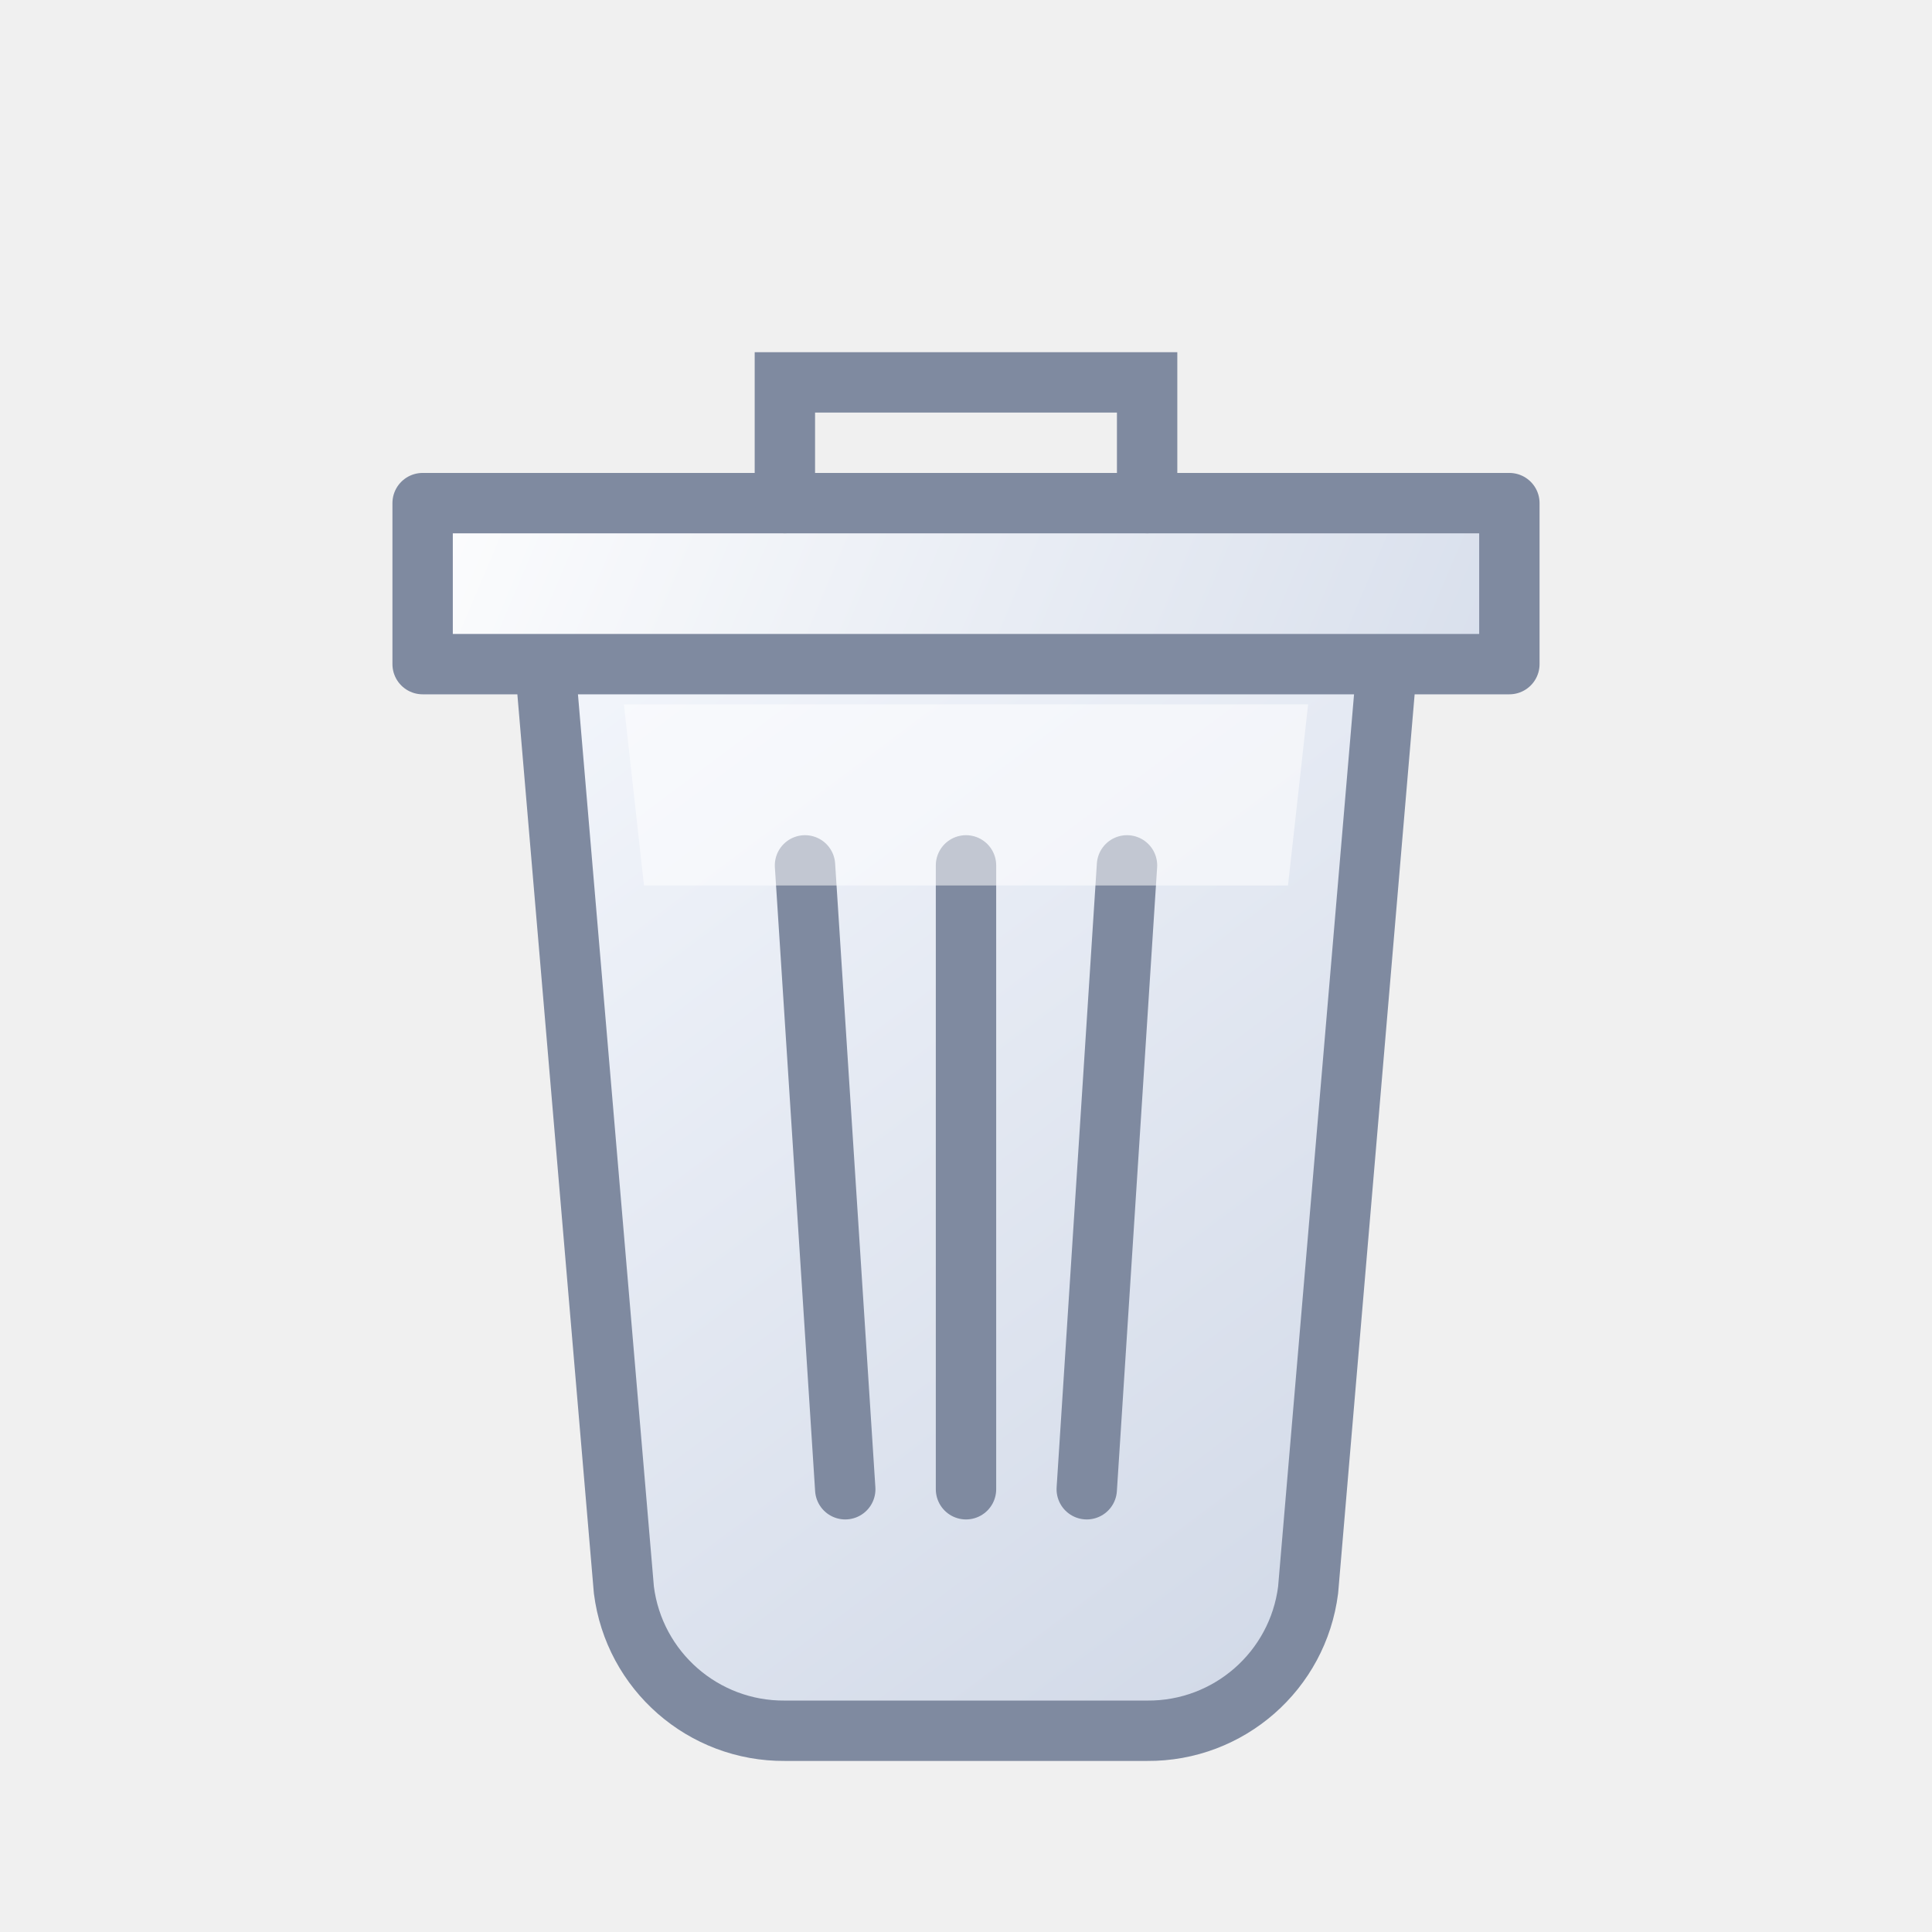
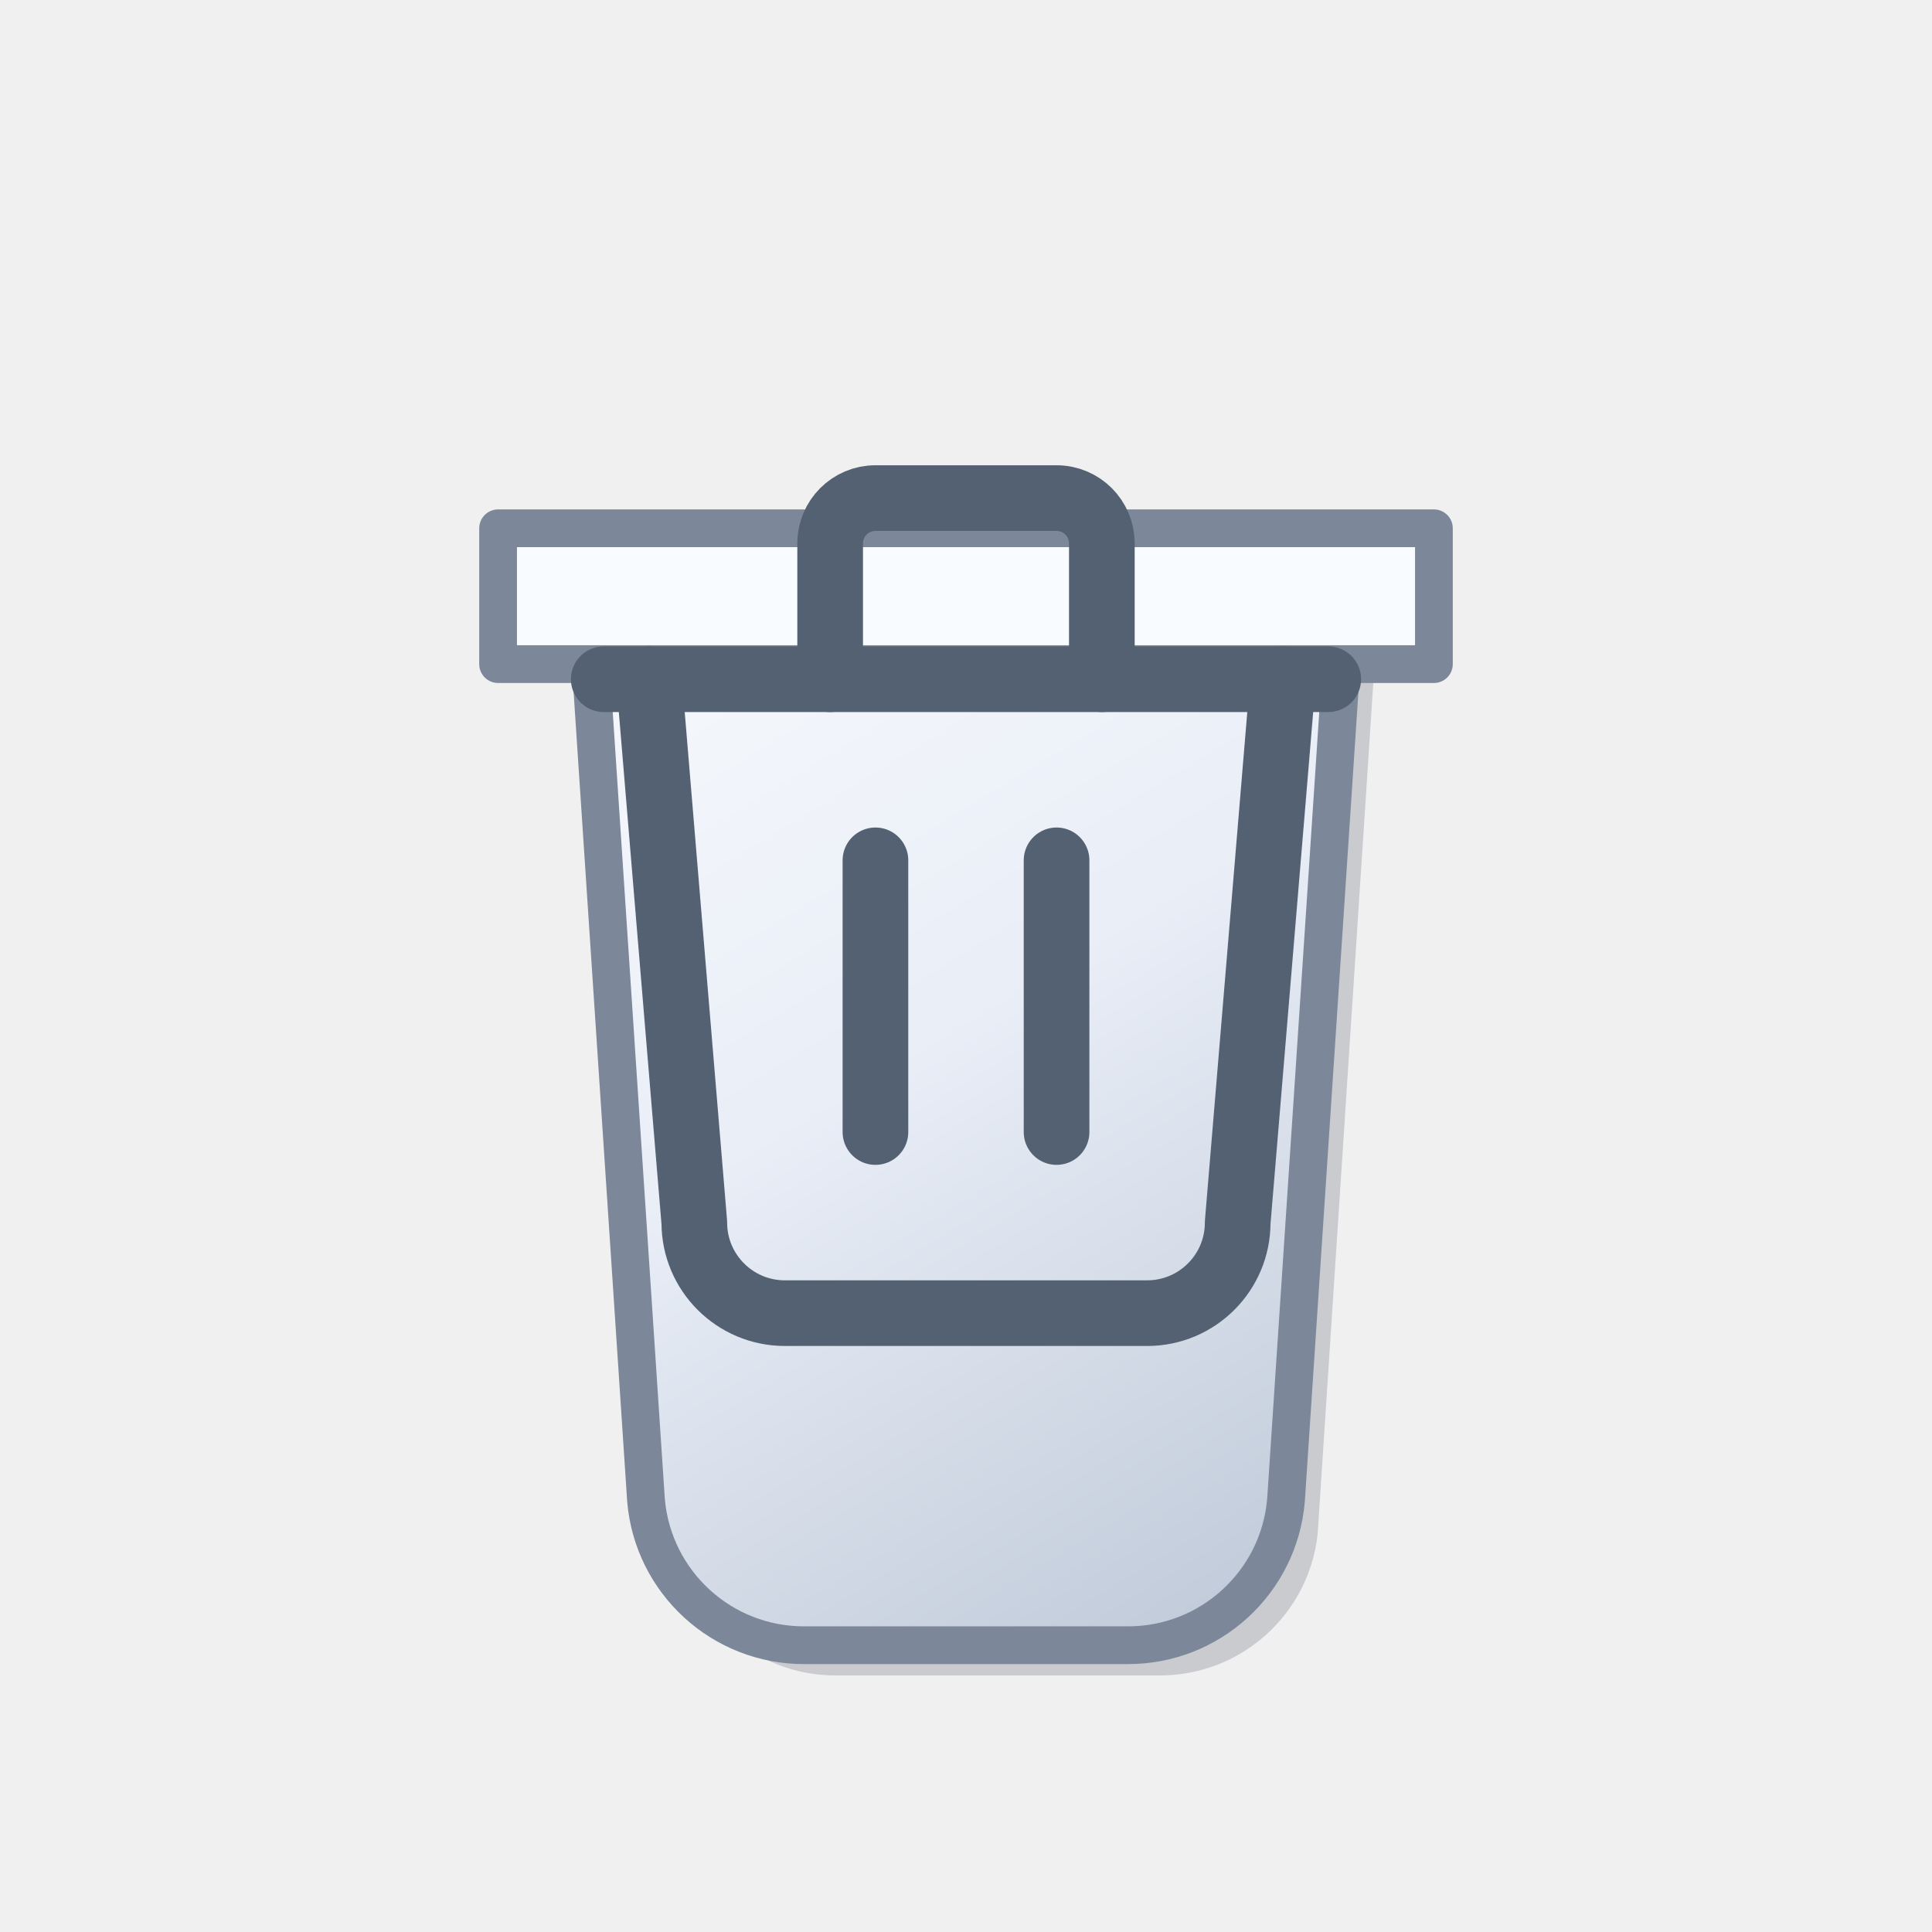
- <svg xmlns="http://www.w3.org/2000/svg" viewBox="0 0 96 96" role="img" aria-label="Trash">
+ <svg xmlns="http://www.w3.org/2000/svg" viewBox="0 0 128 128" role="img" aria-label="Trash">
  <defs>
-     <linearGradient id="pdk-trash-body" x1="24" y1="20" x2="72" y2="84" gradientUnits="userSpaceOnUse">
-       <stop offset="0" stop-color="#f9fbff" />
-       <stop offset="1" stop-color="#cfd7e6" />
-     </linearGradient>
-     <linearGradient id="pdk-trash-lid" x1="22" y1="13" x2="74" y2="35" gradientUnits="userSpaceOnUse">
+     <linearGradient id="pdk-trash-body" x1="35" y1="18" x2="92" y2="112" gradientUnits="userSpaceOnUse">
      <stop offset="0" stop-color="#ffffff" />
-       <stop offset="1" stop-color="#d8dfec" />
+       <stop offset=".52" stop-color="#e9eef7" />
+       <stop offset="1" stop-color="#b8c3d3" />
    </linearGradient>
  </defs>
-   <path fill="url(#pdk-trash-body)" stroke="#7f8aa0" stroke-linejoin="round" stroke-width="3" d="M27 32h42l-4 47a8 8 0 0 1-8 7H39a8 8 0 0 1-8-7l-4-47Z" />
-   <path fill="url(#pdk-trash-lid)" stroke="#7f8aa0" stroke-linejoin="round" stroke-width="3" d="M21 25h54v8H21z" />
-   <path fill="none" stroke="#7f8aa0" stroke-linecap="round" stroke-width="3" d="M39 25v-6h18v6M40 43l2 31M48 43v31M56 43l-2 31" />
-   <path fill="#ffffff" opacity=".52" d="M31 35h34l-1 9H32z" />
+   <path fill="#152238" opacity=".18" d="M41 45h50l-3.7 56.6A10.5 10.5 0 0 1 76.8 111H55.4a10.5 10.5 0 0 1-10.5-9.4L41 45Z" />
+   <path fill="url(#pdk-trash-body)" stroke="#7c8799" stroke-width="2.5" stroke-linejoin="round" d="M39 42h50l-3.8 57.4A10.5 10.5 0 0 1 74.7 109H53.3a10.5 10.5 0 0 1-10.5-9.6L39 42Z" />
+   <path fill="#f8fbff" stroke="#7c8799" stroke-width="2.5" stroke-linejoin="round" d="M33 35h62v9H33z" />
+   <g fill="none" stroke="#536173" stroke-linecap="round" stroke-linejoin="round" stroke-width="1.45" transform="translate(28 24) scale(3)">
+     <path d="M4 7l16 0" />
+     <path d="M10 11l0 6" />
+     <path d="M14 11l0 6" />
+     <path d="M5 7l1 12a2 2 0 0 0 2 2h8a2 2 0 0 0 2 -2l1 -12" />
+     <path d="M9 7v-3a1 1 0 0 1 1 -1h4a1 1 0 0 1 1 1v3" />
+   </g>
</svg>
